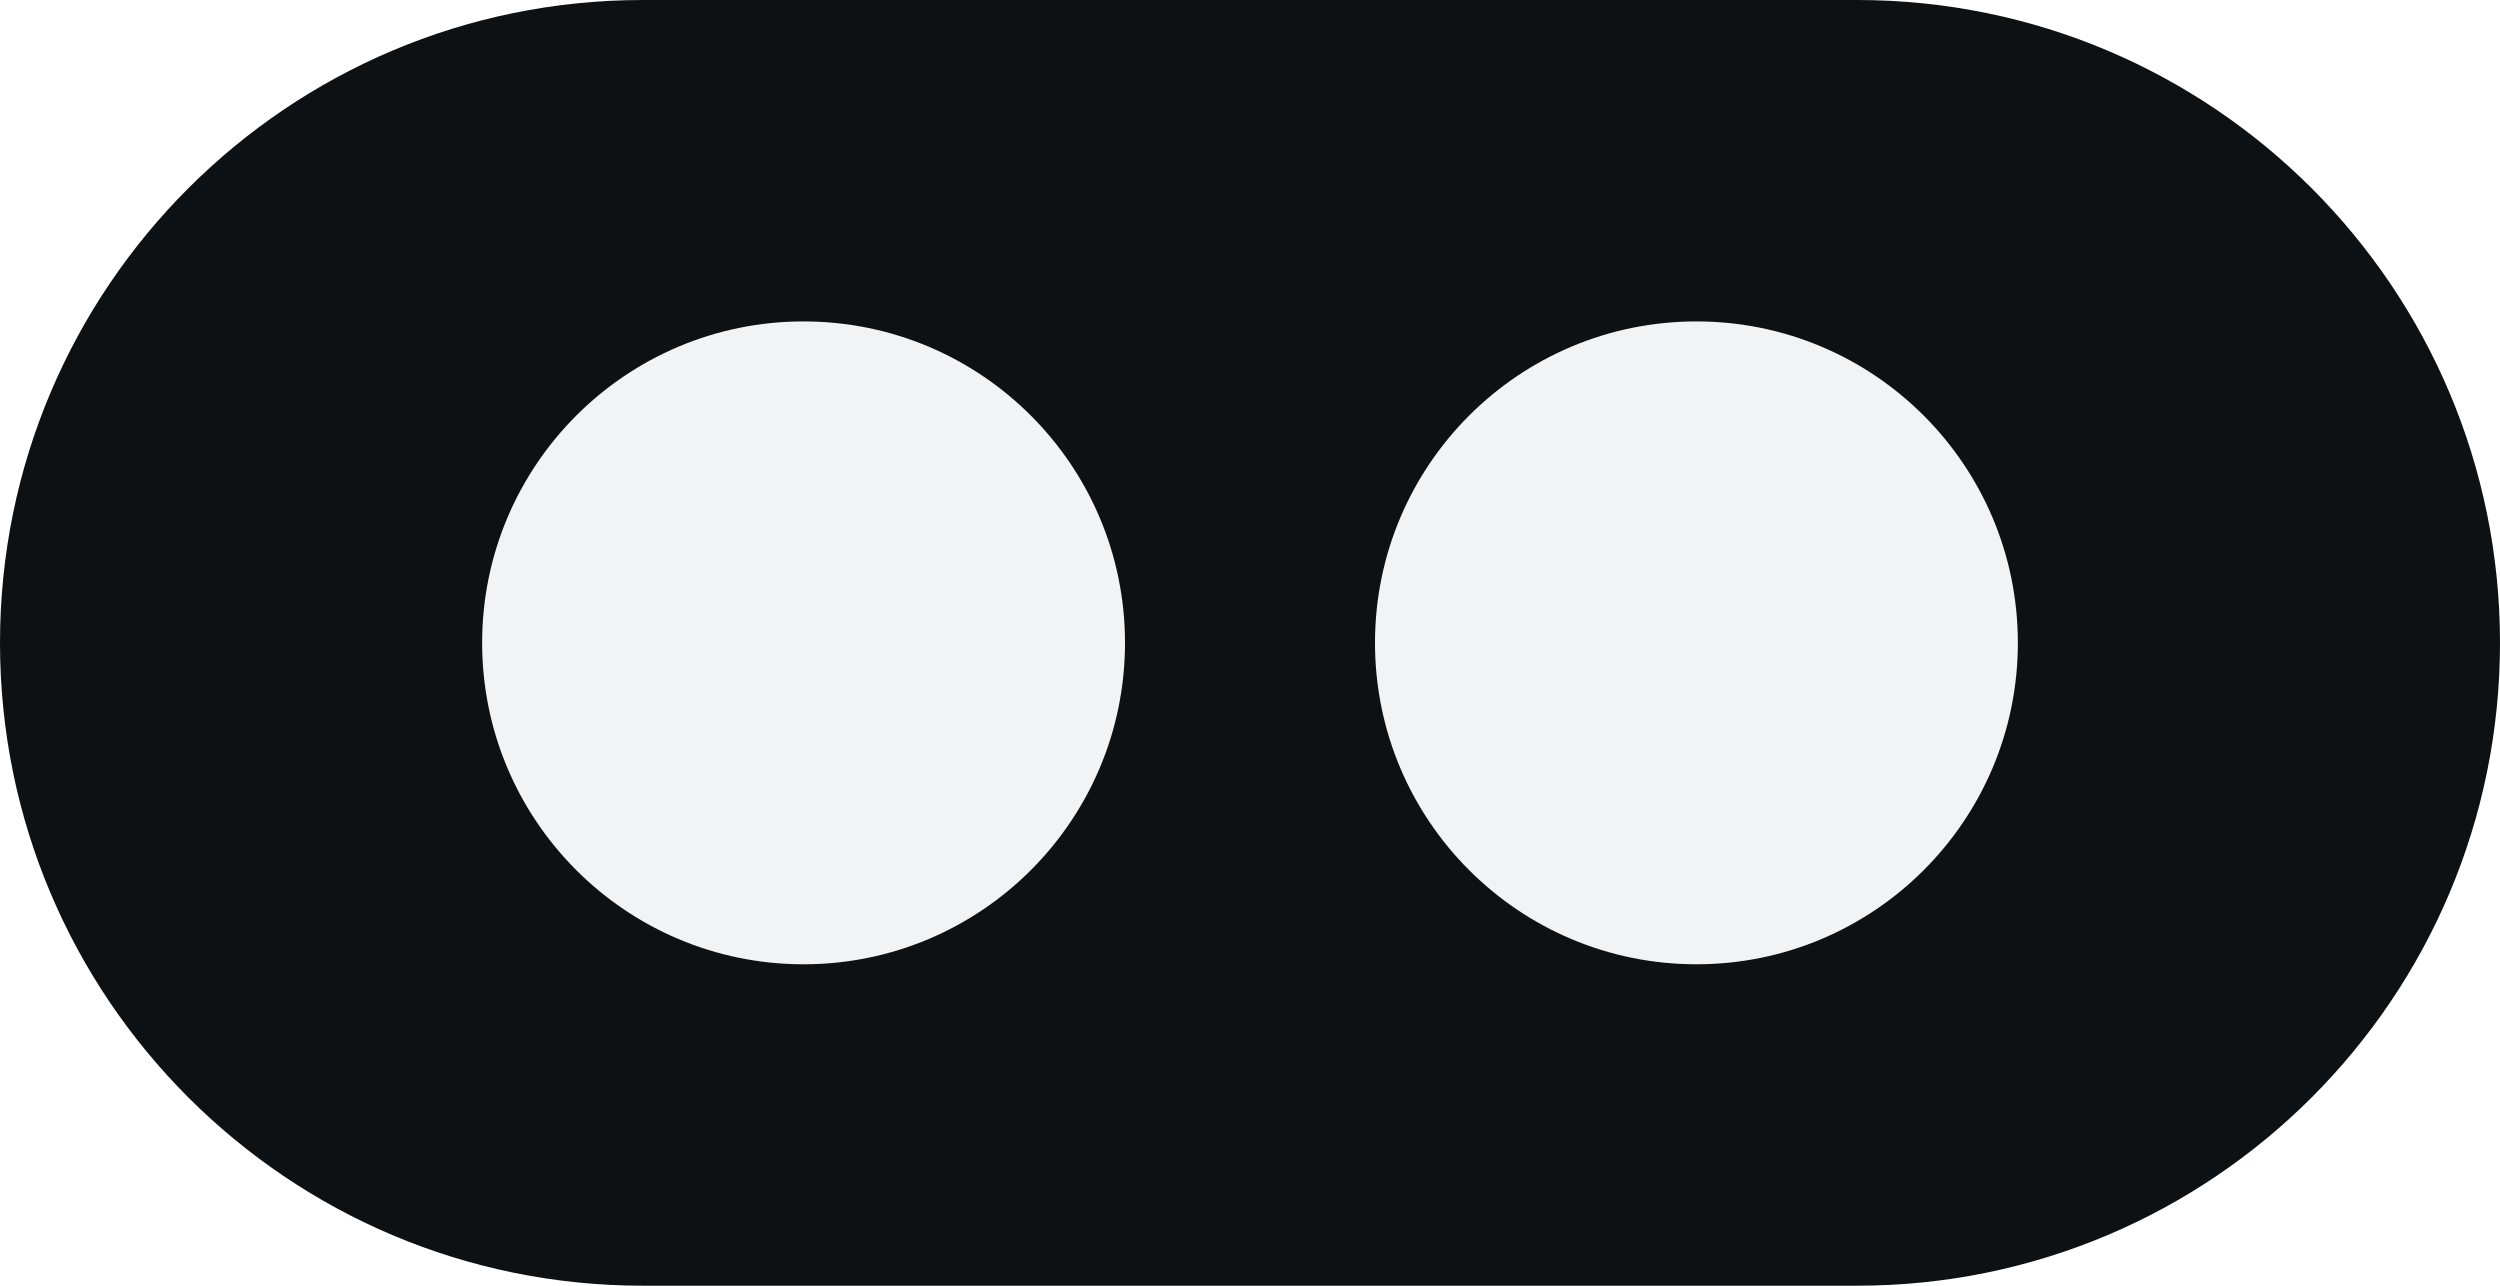
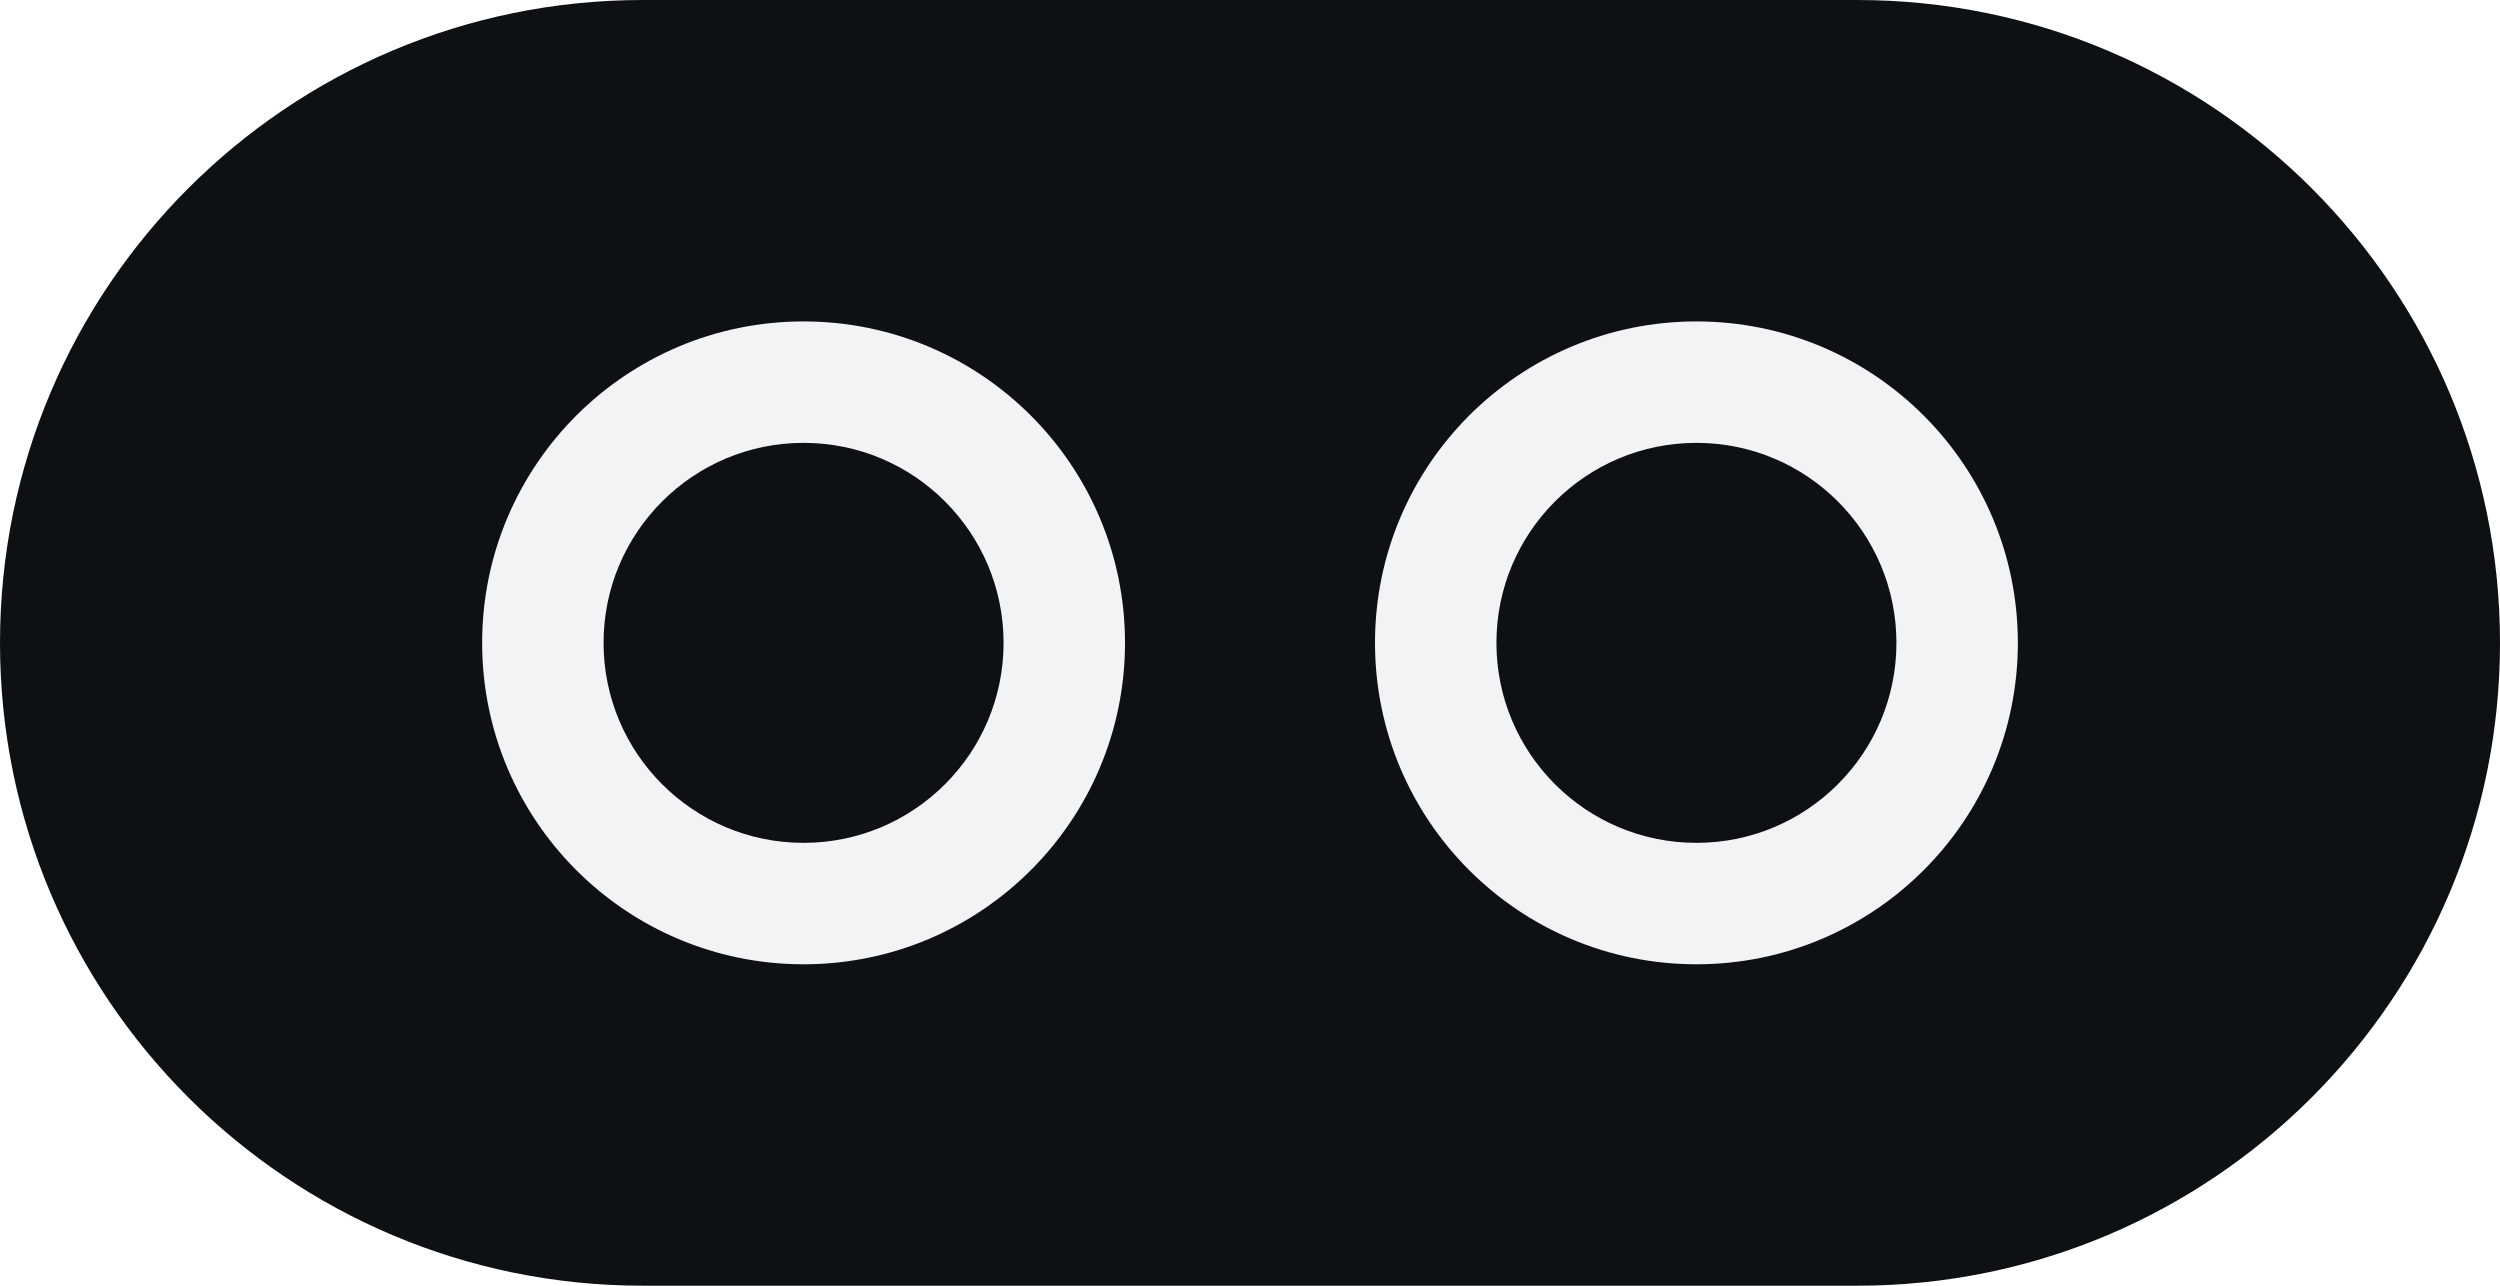
<svg xmlns="http://www.w3.org/2000/svg" viewBox="0 0 70 36">
  <rect width="70" height="36" rx="18" fill="#0e1113" />
  <circle cx="22.5" cy="18" r="9" fill="#f2f3f4" />
+   <circle cx="22.5" cy="18" r="5.6" fill="#0e1113" />
  <circle cx="47.5" cy="18" r="9" fill="#f2f3f4" />
+   <circle cx="47.5" cy="18" r="5.6" fill="#0e1113" />
</svg>
